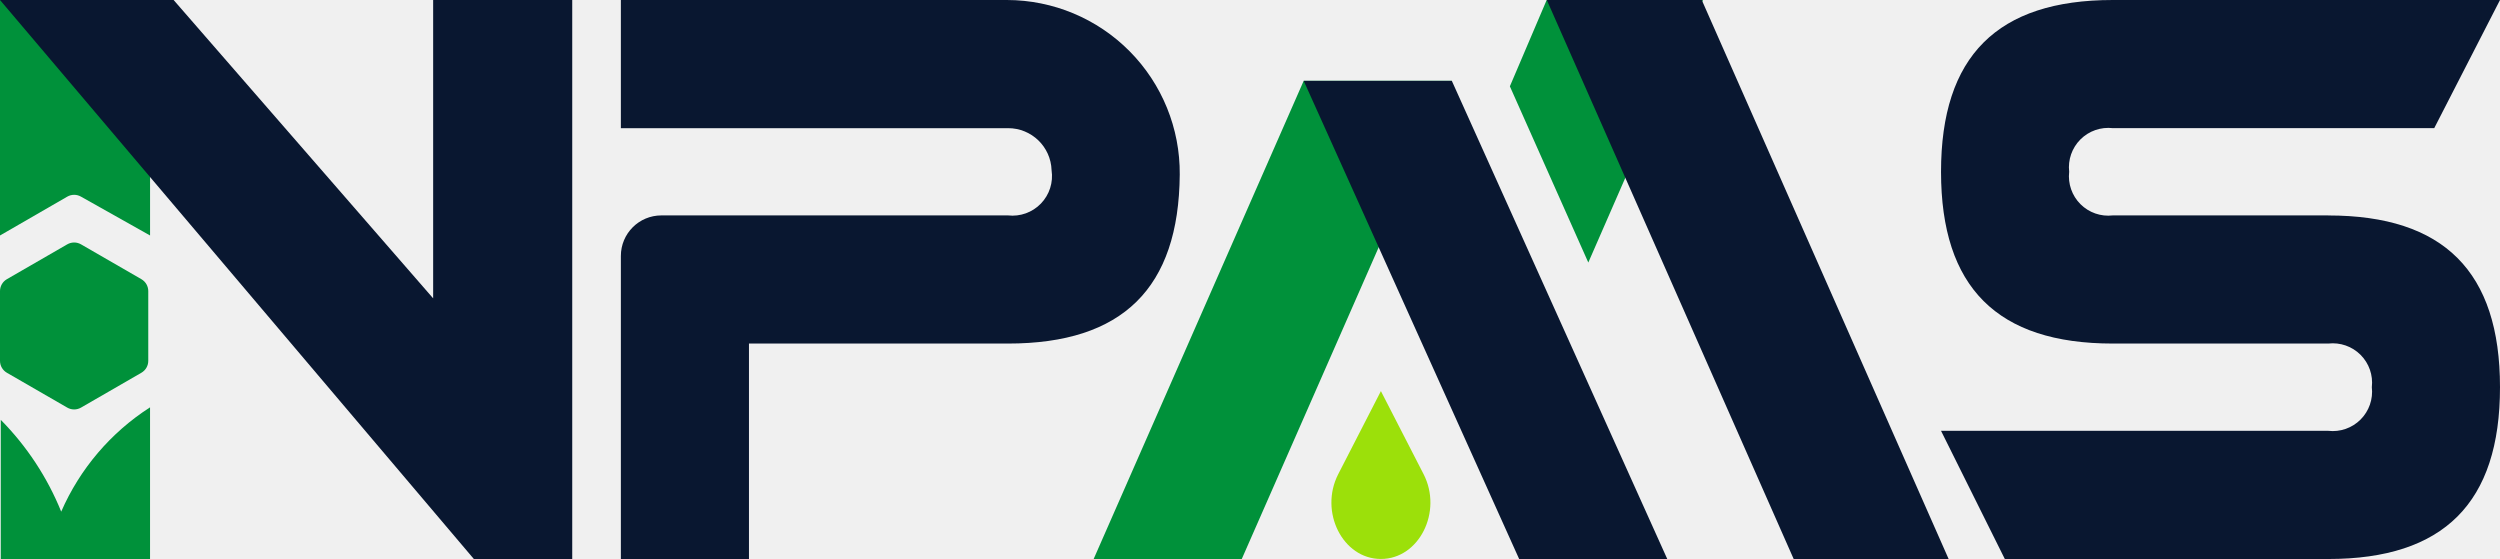
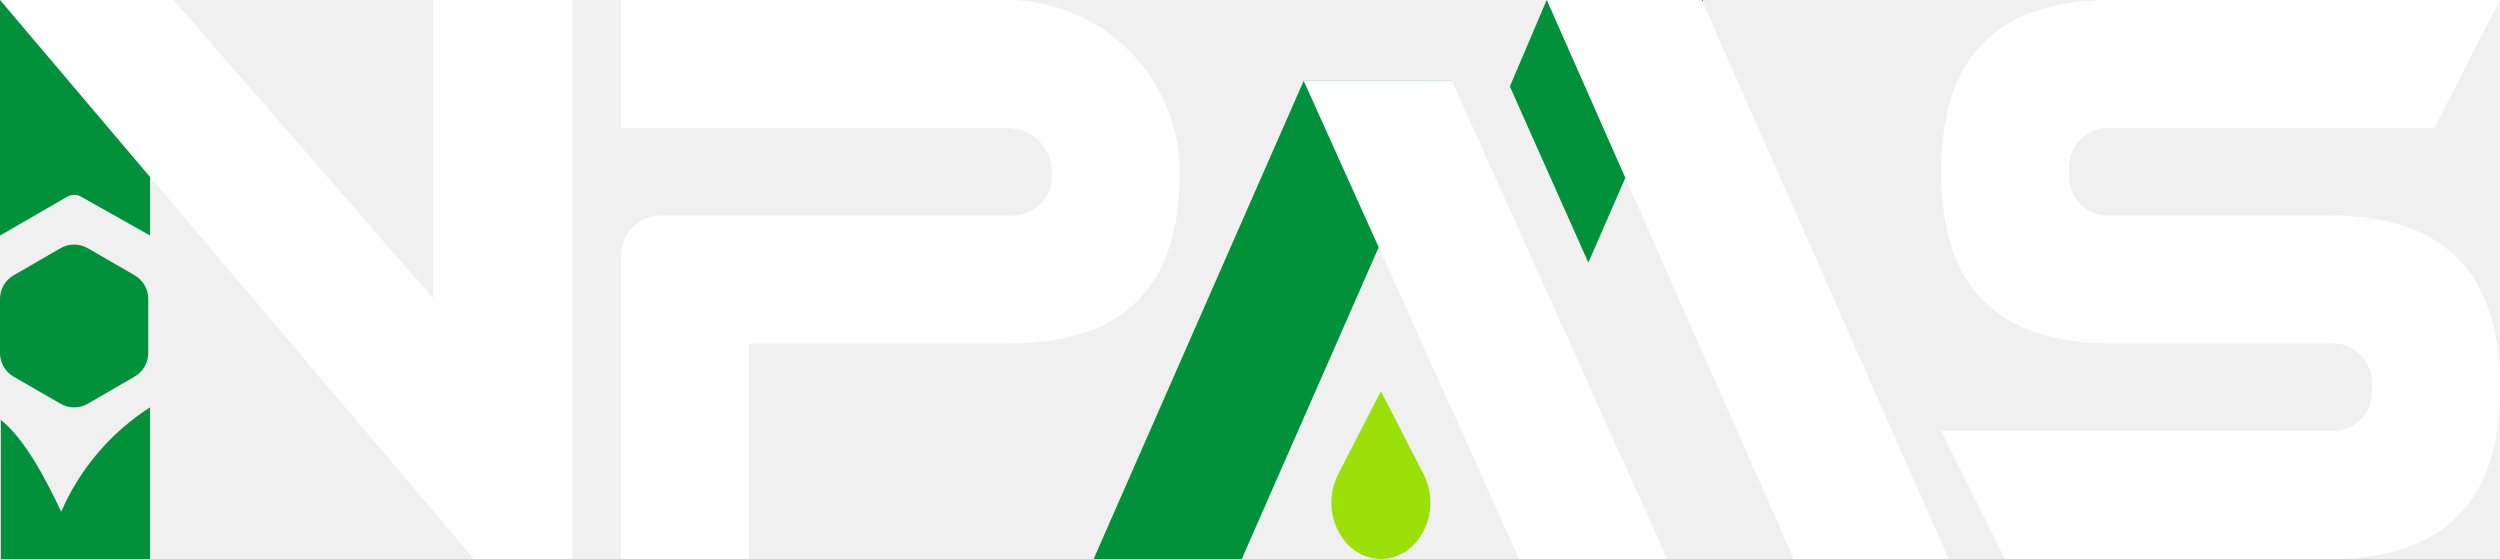
- <svg xmlns="http://www.w3.org/2000/svg" width="112.935" height="25.251" viewBox="0 0 112.935 25.251">
+ <svg xmlns="http://www.w3.org/2000/svg" width="156.13" height="34.909" viewBox="0 0 156.13 34.909">
  <defs>
    <clipPath id="clip-path">
-       <rect id="矩形_1175" data-name="矩形 1175" width="112.935" height="25.251" fill="none" />
+       <rect id="矩形_1174" data-name="矩形 1174" width="156.13" height="34.909" transform="translate(0 0)" fill="none" />
    </clipPath>
  </defs>
-   <g id="组_2851" data-name="组 2851" transform="translate(0 0)">
-     <g id="组_2851-2" data-name="组 2851" transform="translate(0 0)" clip-path="url(#clip-path)">
-       <path id="路径_3510" data-name="路径 3510" d="M3.038,8.884a.622.622,0,0,1,.622,0l3.119,1.754V0H0V10.638Z" transform="translate(0 0)" fill="#00913a" />
-       <path id="路径_3511" data-name="路径 3511" d="M0,35.308V32.159a.622.622,0,0,1,.311-.539l2.727-1.574a.622.622,0,0,1,.622,0l2.727,1.574a.622.622,0,0,1,.311.539v3.149a.622.622,0,0,1-.311.539L3.66,37.421a.622.622,0,0,1-.622,0L.311,35.847A.622.622,0,0,1,0,35.308" transform="translate(0 -19.008)" fill="#00913a" />
-       <path id="路径_3512" data-name="路径 3512" d="M.1,57.179V50.894A12.662,12.662,0,0,1,2.83,55.041a10.65,10.65,0,0,1,4.013-4.712v6.85Z" transform="translate(-0.065 -31.928)" fill="#00913a" />
-       <path id="路径_3513" data-name="路径 3513" d="M94.152,0H76.713V5.79H94.2a1.962,1.962,0,0,1,1.97,1.9A1.788,1.788,0,0,1,94.2,9.731H78.543a1.83,1.83,0,0,0-1.83,1.83V25.251H82.5V15.52H94.2c5.18,0,7.719-2.5,7.76-7.636A7.819,7.819,0,0,0,94.152,0" transform="translate(-48.666 0)" fill="#091730" />
-       <path id="路径_3514" data-name="路径 3514" d="M0,0,21.405,25.251h4.445V0H19.567V13.477L7.843,0Z" transform="translate(0 0)" fill="#091730" />
-       <path id="路径_3515" data-name="路径 3515" d="M186.557,3.9,188.22,0h7.06L190.1,11.86Z" transform="translate(-118.35 0)" fill="#00913a" />
-       <path id="路径_3516" data-name="路径 3516" d="M191.122,0l11.152,25.251h7L198.122,0Z" transform="translate(-121.247 0)" fill="#091730" />
-       <path id="路径_3517" data-name="路径 3517" d="M135.131,31.589l9.488-21.6h6.691l-9.488,21.6Z" transform="translate(-85.726 -6.338)" fill="#00913a" />
-       <path id="路径_3518" data-name="路径 3518" d="M161.085,9.991l9.732,21.6h6.691l-9.732-21.6Z" transform="translate(-102.191 -6.338)" fill="#091730" />
-       <path id="路径_3519" data-name="路径 3519" d="M168.668,52.07l-1.926-3.749-1.926,3.749c-.873,1.7.2,3.835,1.926,3.835s2.8-2.137,1.926-3.835" transform="translate(-104.361 -30.654)" fill="#9ce00a" />
-       <path id="路径_3520" data-name="路径 3520" d="M257.323,9.731h-9.731a1.778,1.778,0,0,1-1.971-1.971,1.778,1.778,0,0,1,1.971-1.971h14.52L265.083,0H247.592c-5.222,0-7.76,2.538-7.76,7.76s2.538,7.76,7.76,7.76h9.731a1.778,1.778,0,0,1,1.97,1.971,1.778,1.778,0,0,1-1.97,1.971h-9.731l-.031,0h-7.729l2.882,5.791h14.609c5.222,0,7.76-2.538,7.76-7.76s-2.538-7.76-7.76-7.76" transform="translate(-152.148 0)" fill="#091730" />
+   <g id="logo" transform="translate(0 0)">
+     <g id="组_2849" data-name="组 2849" clip-path="url(#clip-path)">
+       <path id="路径_3499" data-name="路径 3499" d="M4.2,12.282a.858.858,0,0,1,.86,0l4.312,2.425V0H0V14.707Z" fill="#00913a" />
+       <path id="路径_3500" data-name="路径 3500" d="M0,22.049V18.667a1.7,1.7,0,0,1,.85-1.473L3.779,15.5a1.7,1.7,0,0,1,1.7,0l2.929,1.691a1.7,1.7,0,0,1,.85,1.473v3.382a1.7,1.7,0,0,1-.85,1.473L5.48,25.213a1.7,1.7,0,0,1-1.7,0L.85,23.522A1.7,1.7,0,0,1,0,22.049" fill="#00913a" />
+       <path id="路径_3501" data-name="路径 3501" d="M.052,34.909V26.22C1.6,27.472,2.895,30,3.822,31.953a14.726,14.726,0,0,1,5.549-6.514v9.47Z" fill="#00913a" />
+       <path id="路径_3502" data-name="路径 3502" d="M62.883,0H38.775V8h24.18a2.713,2.713,0,0,1,2.723,2.632,2.472,2.472,0,0,1-2.723,2.817H41.305a2.53,2.53,0,0,0-2.53,2.53V34.909h8V21.456H62.955c7.162,0,10.672-3.453,10.728-10.556A10.81,10.81,0,0,0,62.883,0" fill="#fff" />
+       <path id="路径_3503" data-name="路径 3503" d="M0,0,29.592,34.909h6.146V0H27.051V18.632L10.843,0Z" fill="#fff" />
+       <path id="路径_3504" data-name="路径 3504" d="M94.294,5.4l2.3-5.4h9.76L99.194,16.4Z" fill="#00913a" />
+       <path id="路径_3505" data-name="路径 3505" d="M96.6,0,112.02,34.909H121.7L106.278,0Z" fill="#fff" />
+       <path id="路径_3506" data-name="路径 3506" d="M68.3,34.909,81.417,5.05h9.25L77.551,34.909Z" fill="#00913a" />
+       <path id="路径_3507" data-name="路径 3507" d="M81.42,5.05,94.873,34.909h9.25L90.67,5.05Z" fill="#fff" />
+       <path id="路径_3508" data-name="路径 3508" d="M88.9,29.607,86.24,24.423l-2.664,5.184c-1.206,2.348.278,5.3,2.664,5.3s3.869-2.954,2.663-5.3" fill="#9ce00a" />
+       <path id="路径_3509" data-name="路径 3509" d="M145.4,13.453H131.95a2.458,2.458,0,0,1-2.725-2.724A2.458,2.458,0,0,1,131.95,8h20.074l4.107-8H131.95c-7.219,0-10.728,3.509-10.728,10.729s3.509,10.727,10.728,10.727H145.4a2.458,2.458,0,0,1,2.724,2.725,2.458,2.458,0,0,1-2.724,2.724H131.95c-.015,0-.028,0-.043,0H121.222l3.985,8.007h20.2c7.219,0,10.728-3.509,10.728-10.728S152.622,13.453,145.4,13.453" fill="#fff" />
    </g>
  </g>
</svg>
